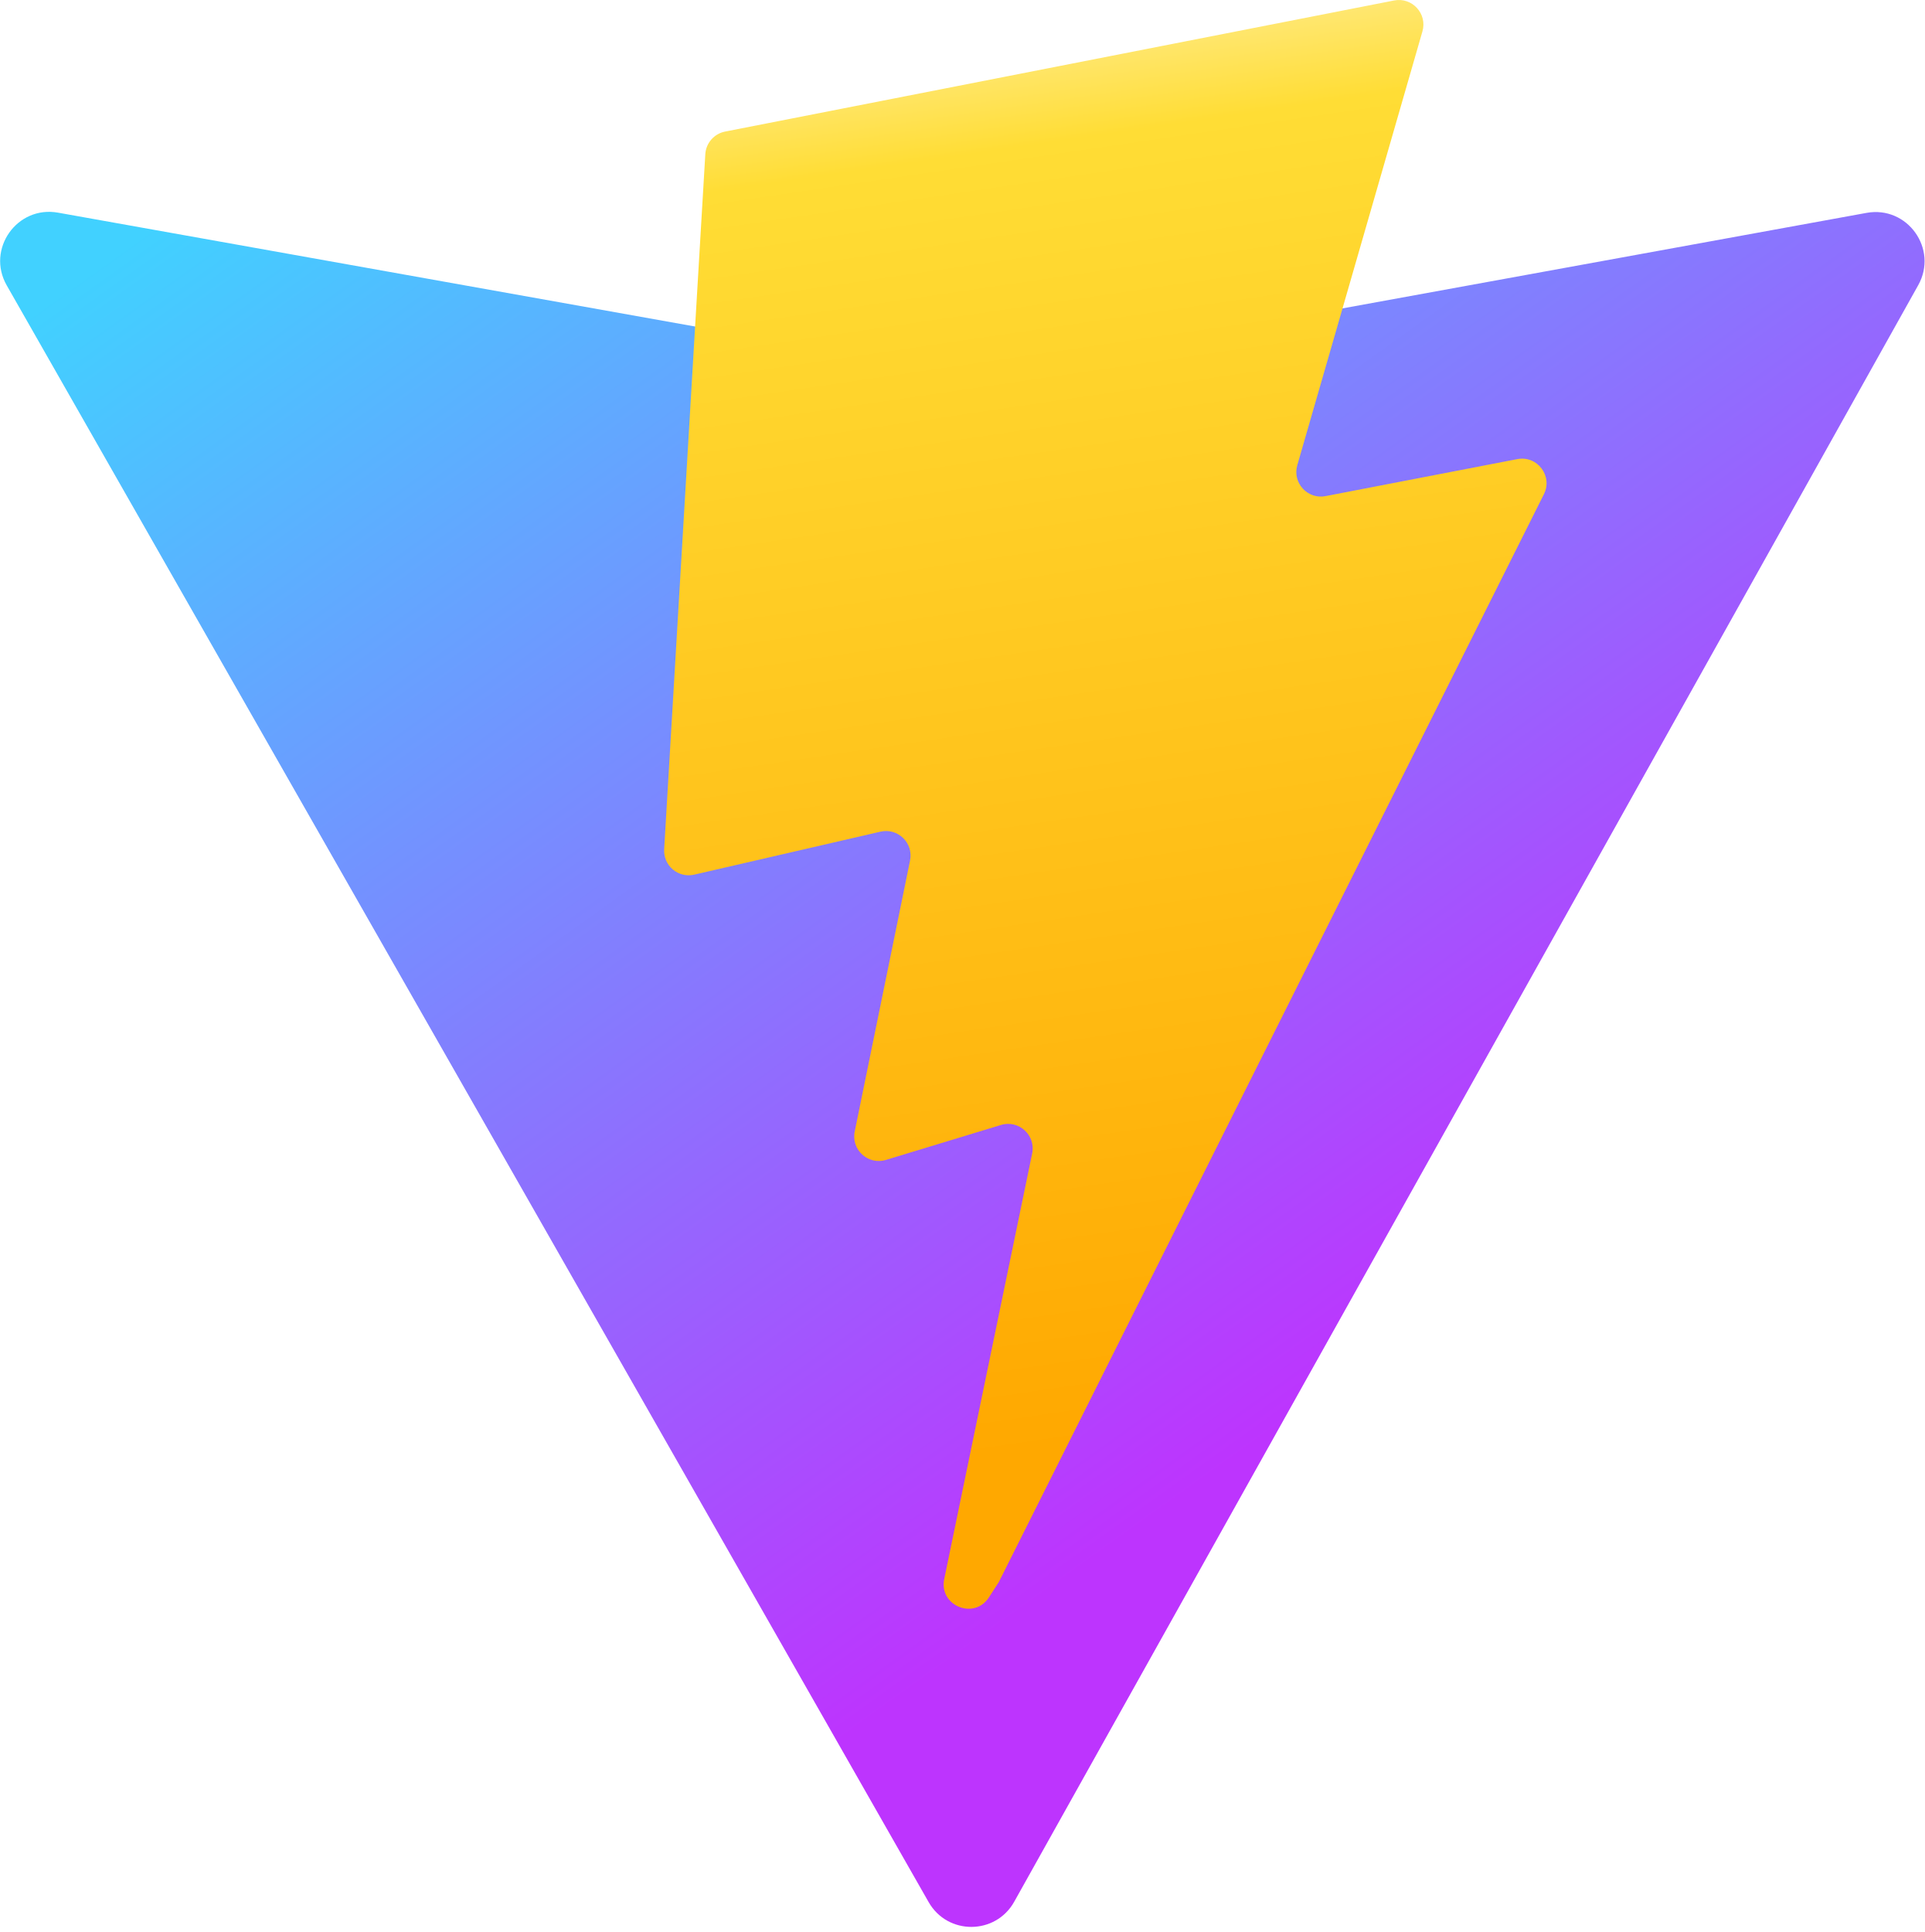
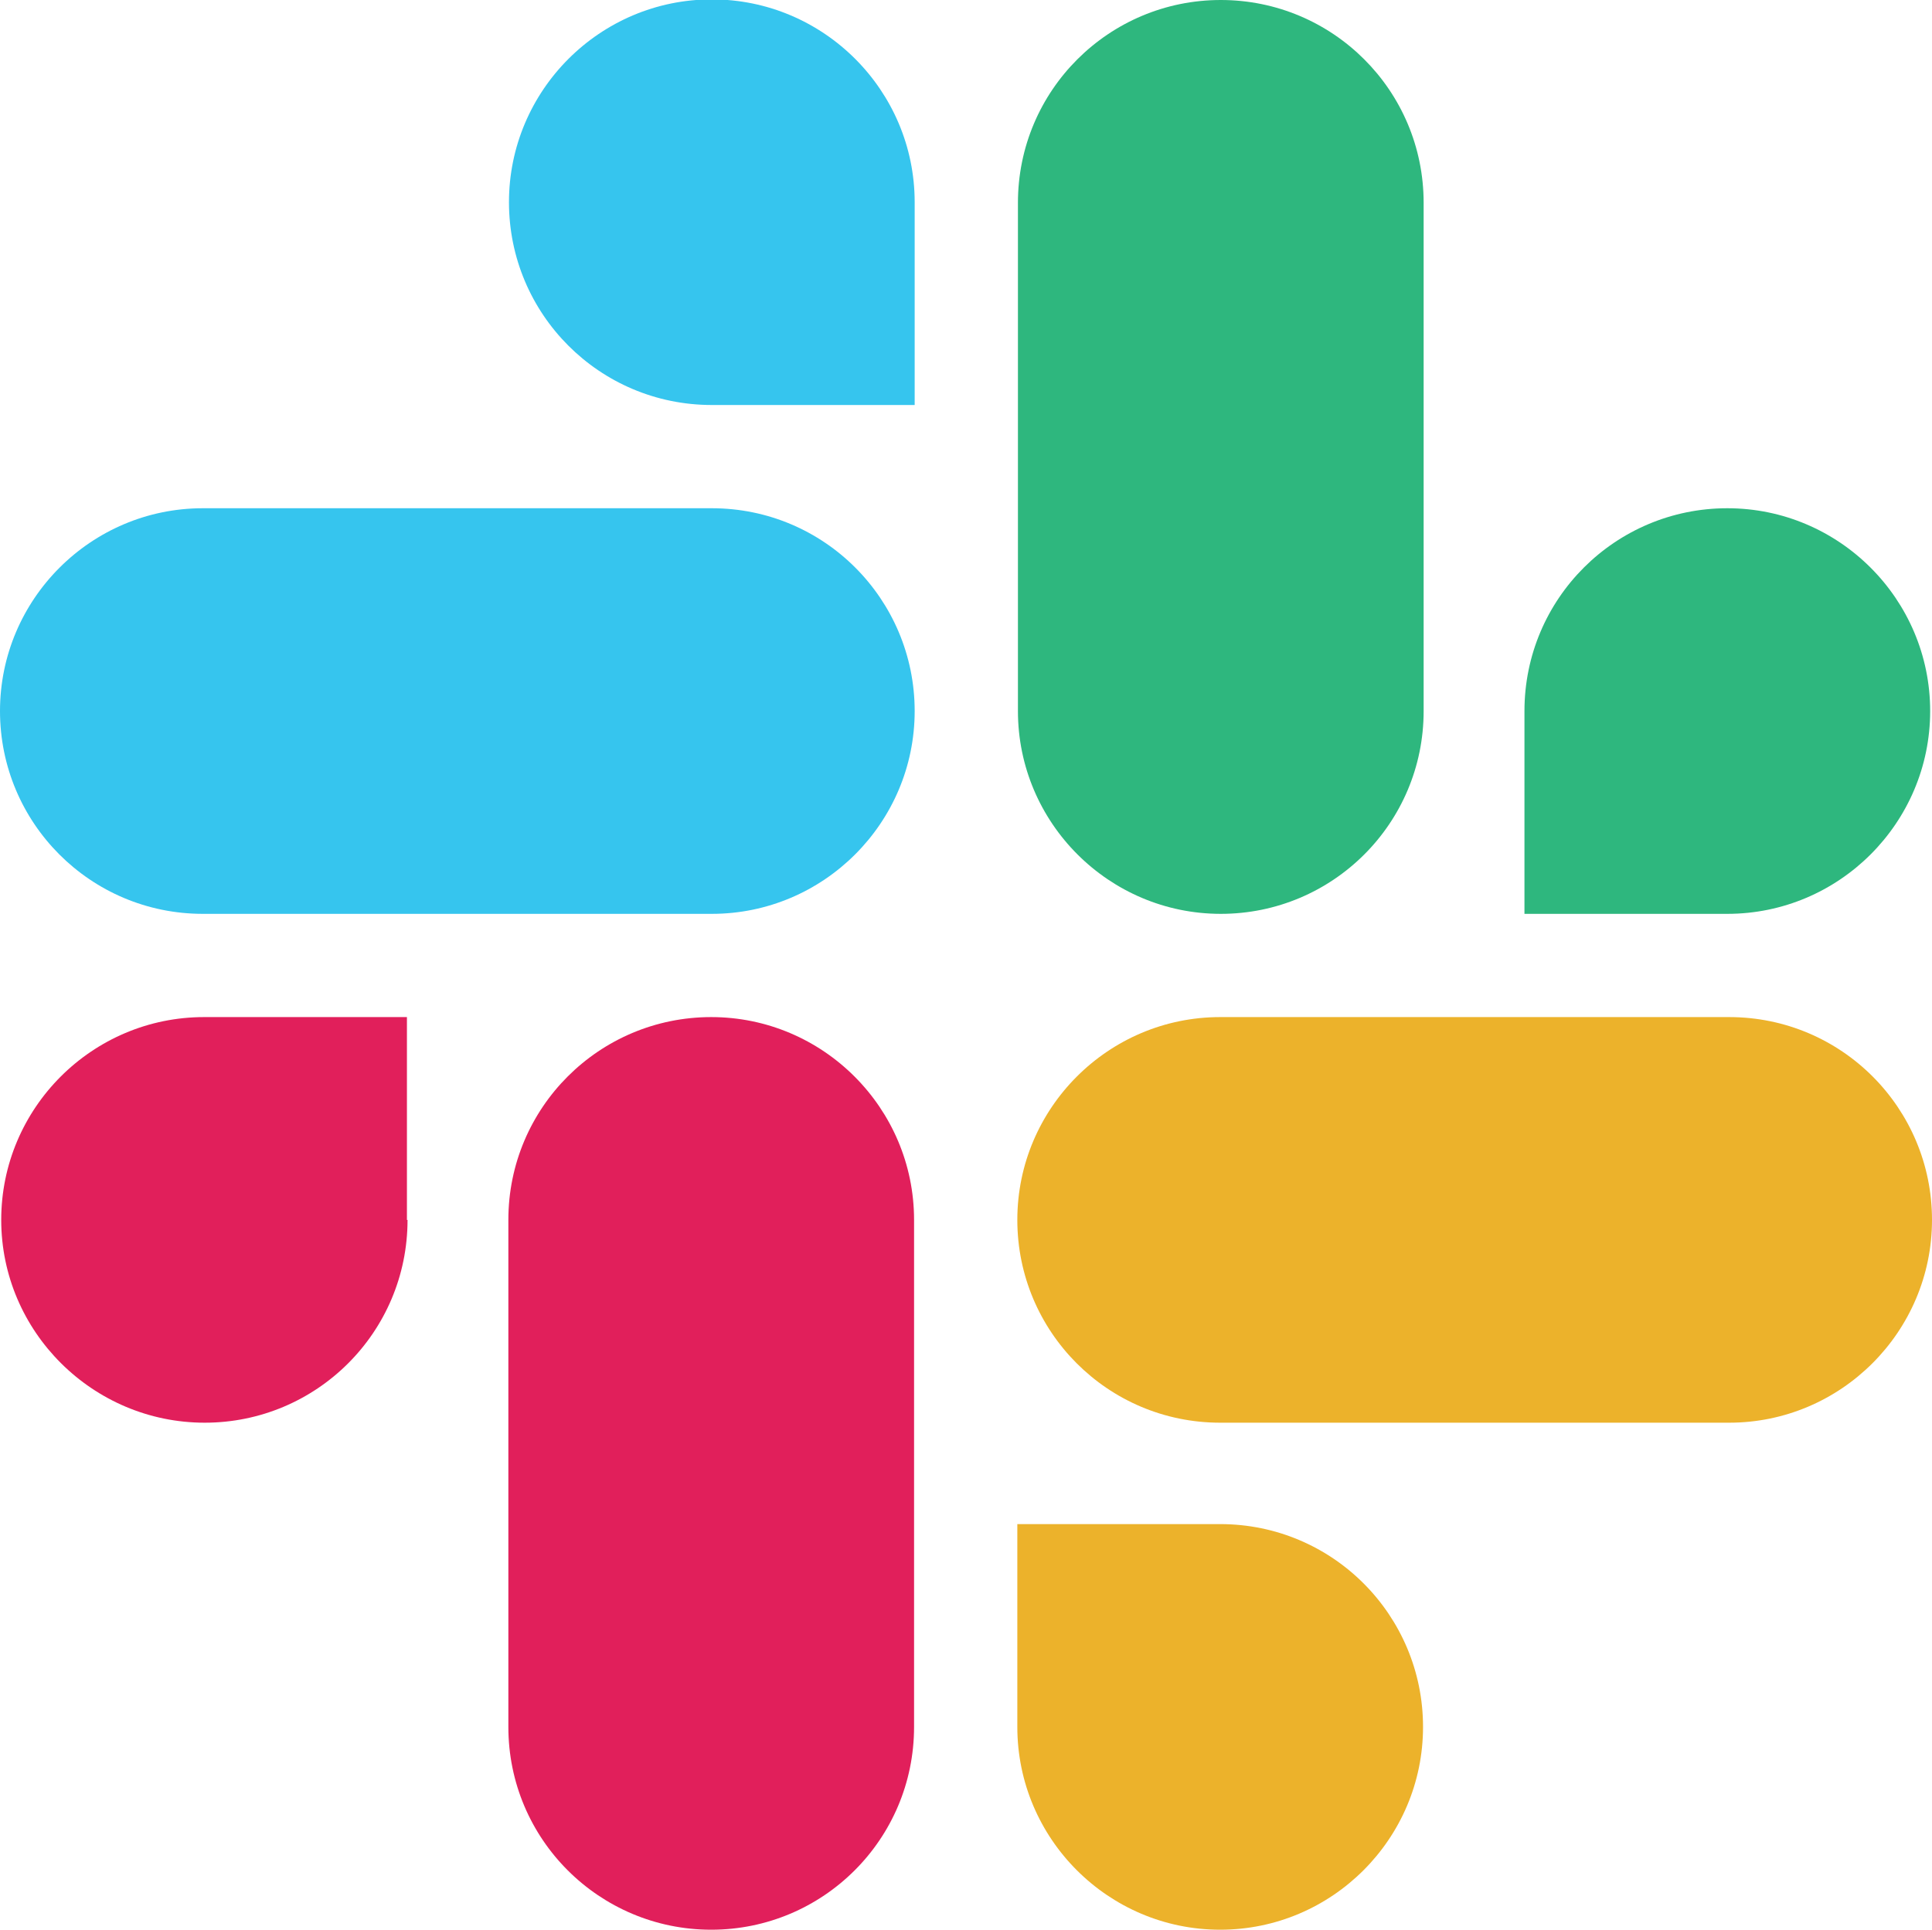
- <svg xmlns="http://www.w3.org/2000/svg" aria-hidden="true" role="img" class="iconify iconify--logos" width="31.88" height="32" preserveAspectRatio="xMidYMid meet" viewBox="0 0 256 257">
+ <svg xmlns="http://www.w3.org/2000/svg" id="Layer_1" data-name="Layer 1" viewBox="0 0 31.62 31.59">
  <defs>
-     <linearGradient id="IconifyId1813088fe1fbc01fb466" x1="-.828%" x2="57.636%" y1="7.652%" y2="78.411%">
-       <stop offset="0%" stop-color="#41D1FF" />
-       <stop offset="100%" stop-color="#BD34FE" />
-     </linearGradient>
-     <linearGradient id="IconifyId1813088fe1fbc01fb467" x1="43.376%" x2="50.316%" y1="2.242%" y2="89.03%">
-       <stop offset="0%" stop-color="#FFEA83" />
-       <stop offset="8.333%" stop-color="#FFDD35" />
-       <stop offset="100%" stop-color="#FFA800" />
-     </linearGradient>
+     <style>
+       .cls-1 {
+         fill: #ecb22b;
+       }
+ 
+       .cls-1, .cls-2, .cls-3, .cls-4 {
+         stroke-width: 0px;
+       }
+ 
+       .cls-2 {
+         fill: #2eb77e;
+       }
+ 
+       .cls-3 {
+         fill: #e11f5b;
+       }
+ 
+       .cls-4 {
+         fill: #36c5ee;
+       }
+     </style>
  </defs>
-   <path fill="url(#IconifyId1813088fe1fbc01fb466)" d="M255.153 37.938L134.897 252.976c-2.483 4.44-8.862 4.466-11.382.048L.875 37.958c-2.746-4.814 1.371-10.646 6.827-9.67l120.385 21.517a6.537 6.537 0 0 0 2.322-.004l117.867-21.483c5.438-.991 9.574 4.796 6.877 9.62Z" />
-   <path fill="url(#IconifyId1813088fe1fbc01fb467)" d="M185.432.063L96.44 17.501a3.268 3.268 0 0 0-2.634 3.014l-5.474 92.456a3.268 3.268 0 0 0 3.997 3.378l24.777-5.718c2.318-.535 4.413 1.507 3.936 3.838l-7.361 36.047c-.495 2.426 1.782 4.5 4.151 3.78l15.304-4.649c2.372-.72 4.652 1.36 4.15 3.788l-11.698 56.621c-.732 3.542 3.979 5.473 5.943 2.437l1.313-2.028l72.516-144.72c1.215-2.423-.88-5.186-3.54-4.672l-25.505 4.922c-2.396.462-4.435-1.77-3.759-4.114l16.646-57.705c.677-2.35-1.37-4.583-3.769-4.113Z" />
+   <g>
+     <path class="cls-3" d="M6.67,19.97c0,1.84-1.49,3.32-3.32,3.32S.02,21.8.02,19.97s1.49-3.32,3.32-3.32h3.32v3.32h.01Z" />
+     <path class="cls-3" d="M8.32,19.97c0-1.84,1.49-3.32,3.32-3.32s3.32,1.49,3.32,3.32v8.3c0,1.84-1.49,3.32-3.32,3.32s-3.32-1.48-3.32-3.32v-8.3Z" />
+   </g>
+   <g>
+     <path class="cls-4" d="M11.65,6.63c-1.84,0-3.32-1.49-3.32-3.32s1.49-3.32,3.32-3.32,3.32,1.49,3.32,3.32v3.32h-3.32Z" />
+     <path class="cls-4" d="M11.65,8.32c1.84,0,3.32,1.49,3.32,3.32s-1.49,3.32-3.32,3.32H3.32c-1.84,0-3.32-1.49-3.32-3.32s1.49-3.32,3.32-3.32h8.33Z" />
+   </g>
+   <g>
+     <path class="cls-2" d="M24.95,11.64c0-1.84,1.49-3.32,3.32-3.32s3.32,1.49,3.32,3.32-1.49,3.32-3.32,3.32h-3.32v-3.32Z" />
+     <path class="cls-2" d="M23.3,11.64c0,1.84-1.49,3.32-3.32,3.32s-3.32-1.49-3.32-3.32V3.32c0-1.84,1.49-3.32,3.32-3.32s3.32,1.48,3.32,3.32v8.32Z" />
+   </g>
+   <g>
+     <path class="cls-1" d="M19.97,24.95c1.84,0,3.32,1.49,3.32,3.32s-1.49,3.32-3.32,3.32-3.32-1.49-3.32-3.32v-3.32h3.32Z" />
+     <path class="cls-1" d="M19.97,23.29c-1.84,0-3.32-1.49-3.32-3.32s1.49-3.32,3.32-3.32h8.33c1.84,0,3.32,1.49,3.32,3.32s-1.49,3.32-3.32,3.32h-8.33Z" />
+   </g>
</svg>
